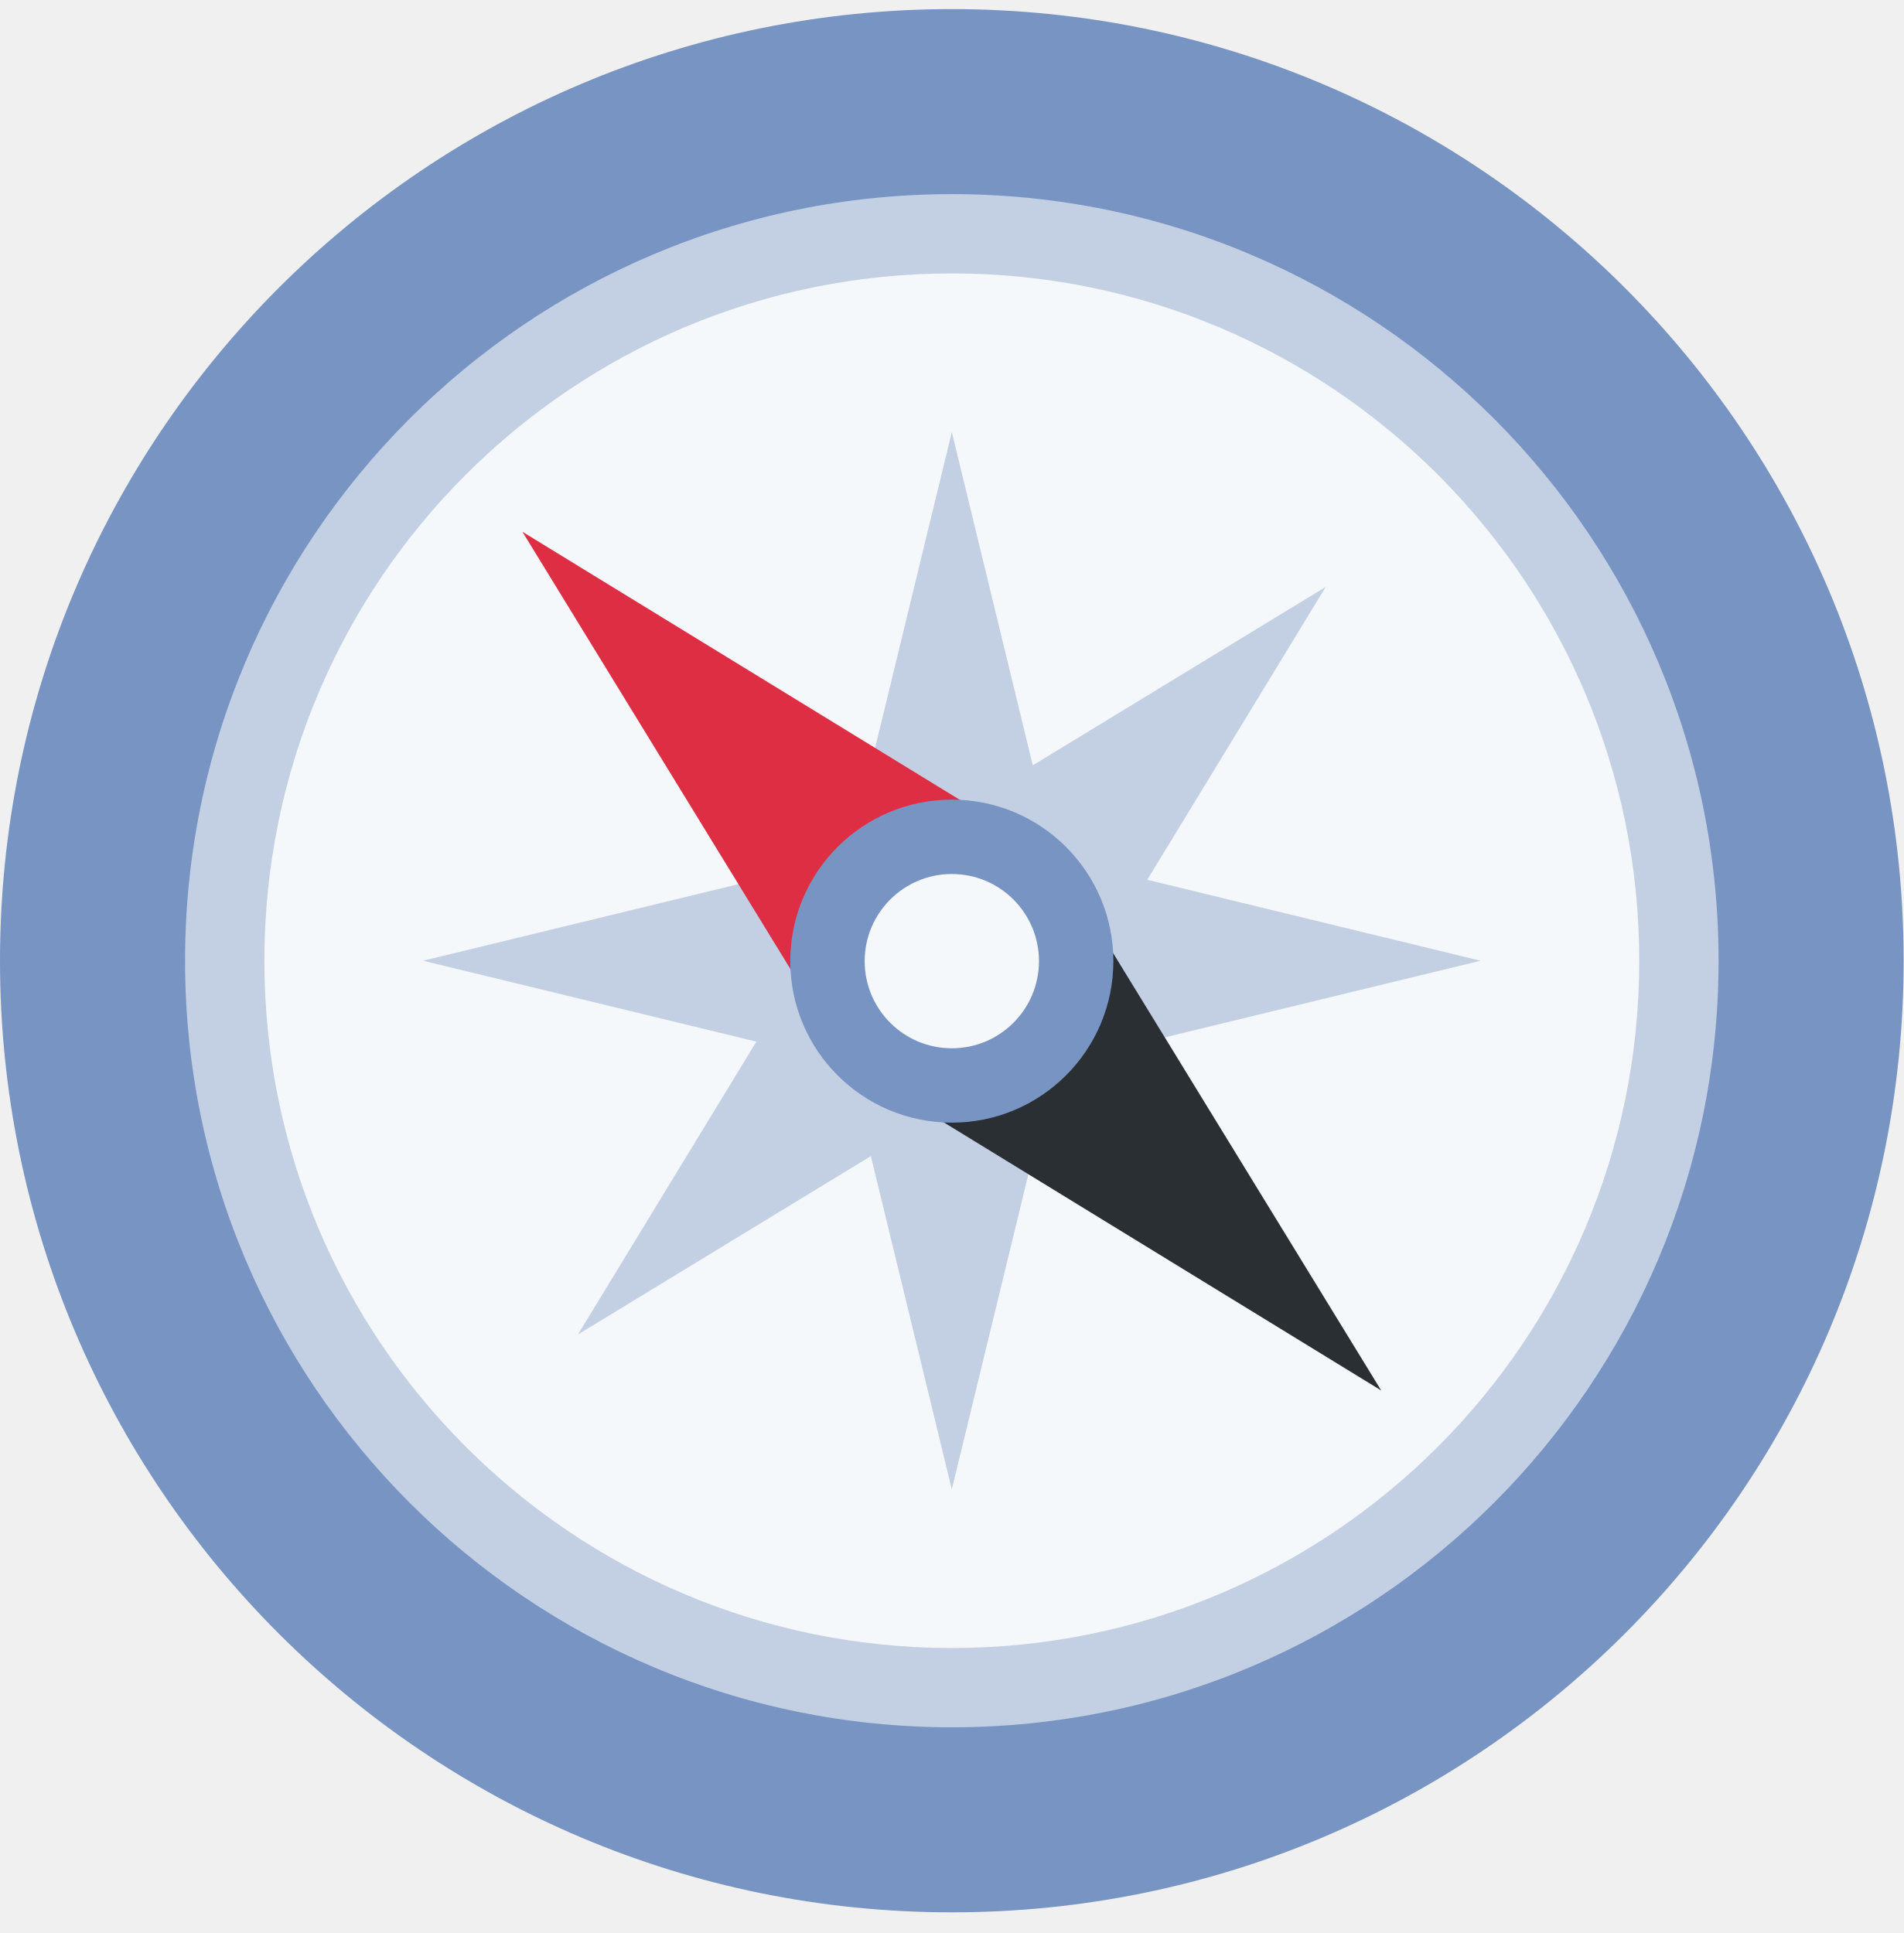
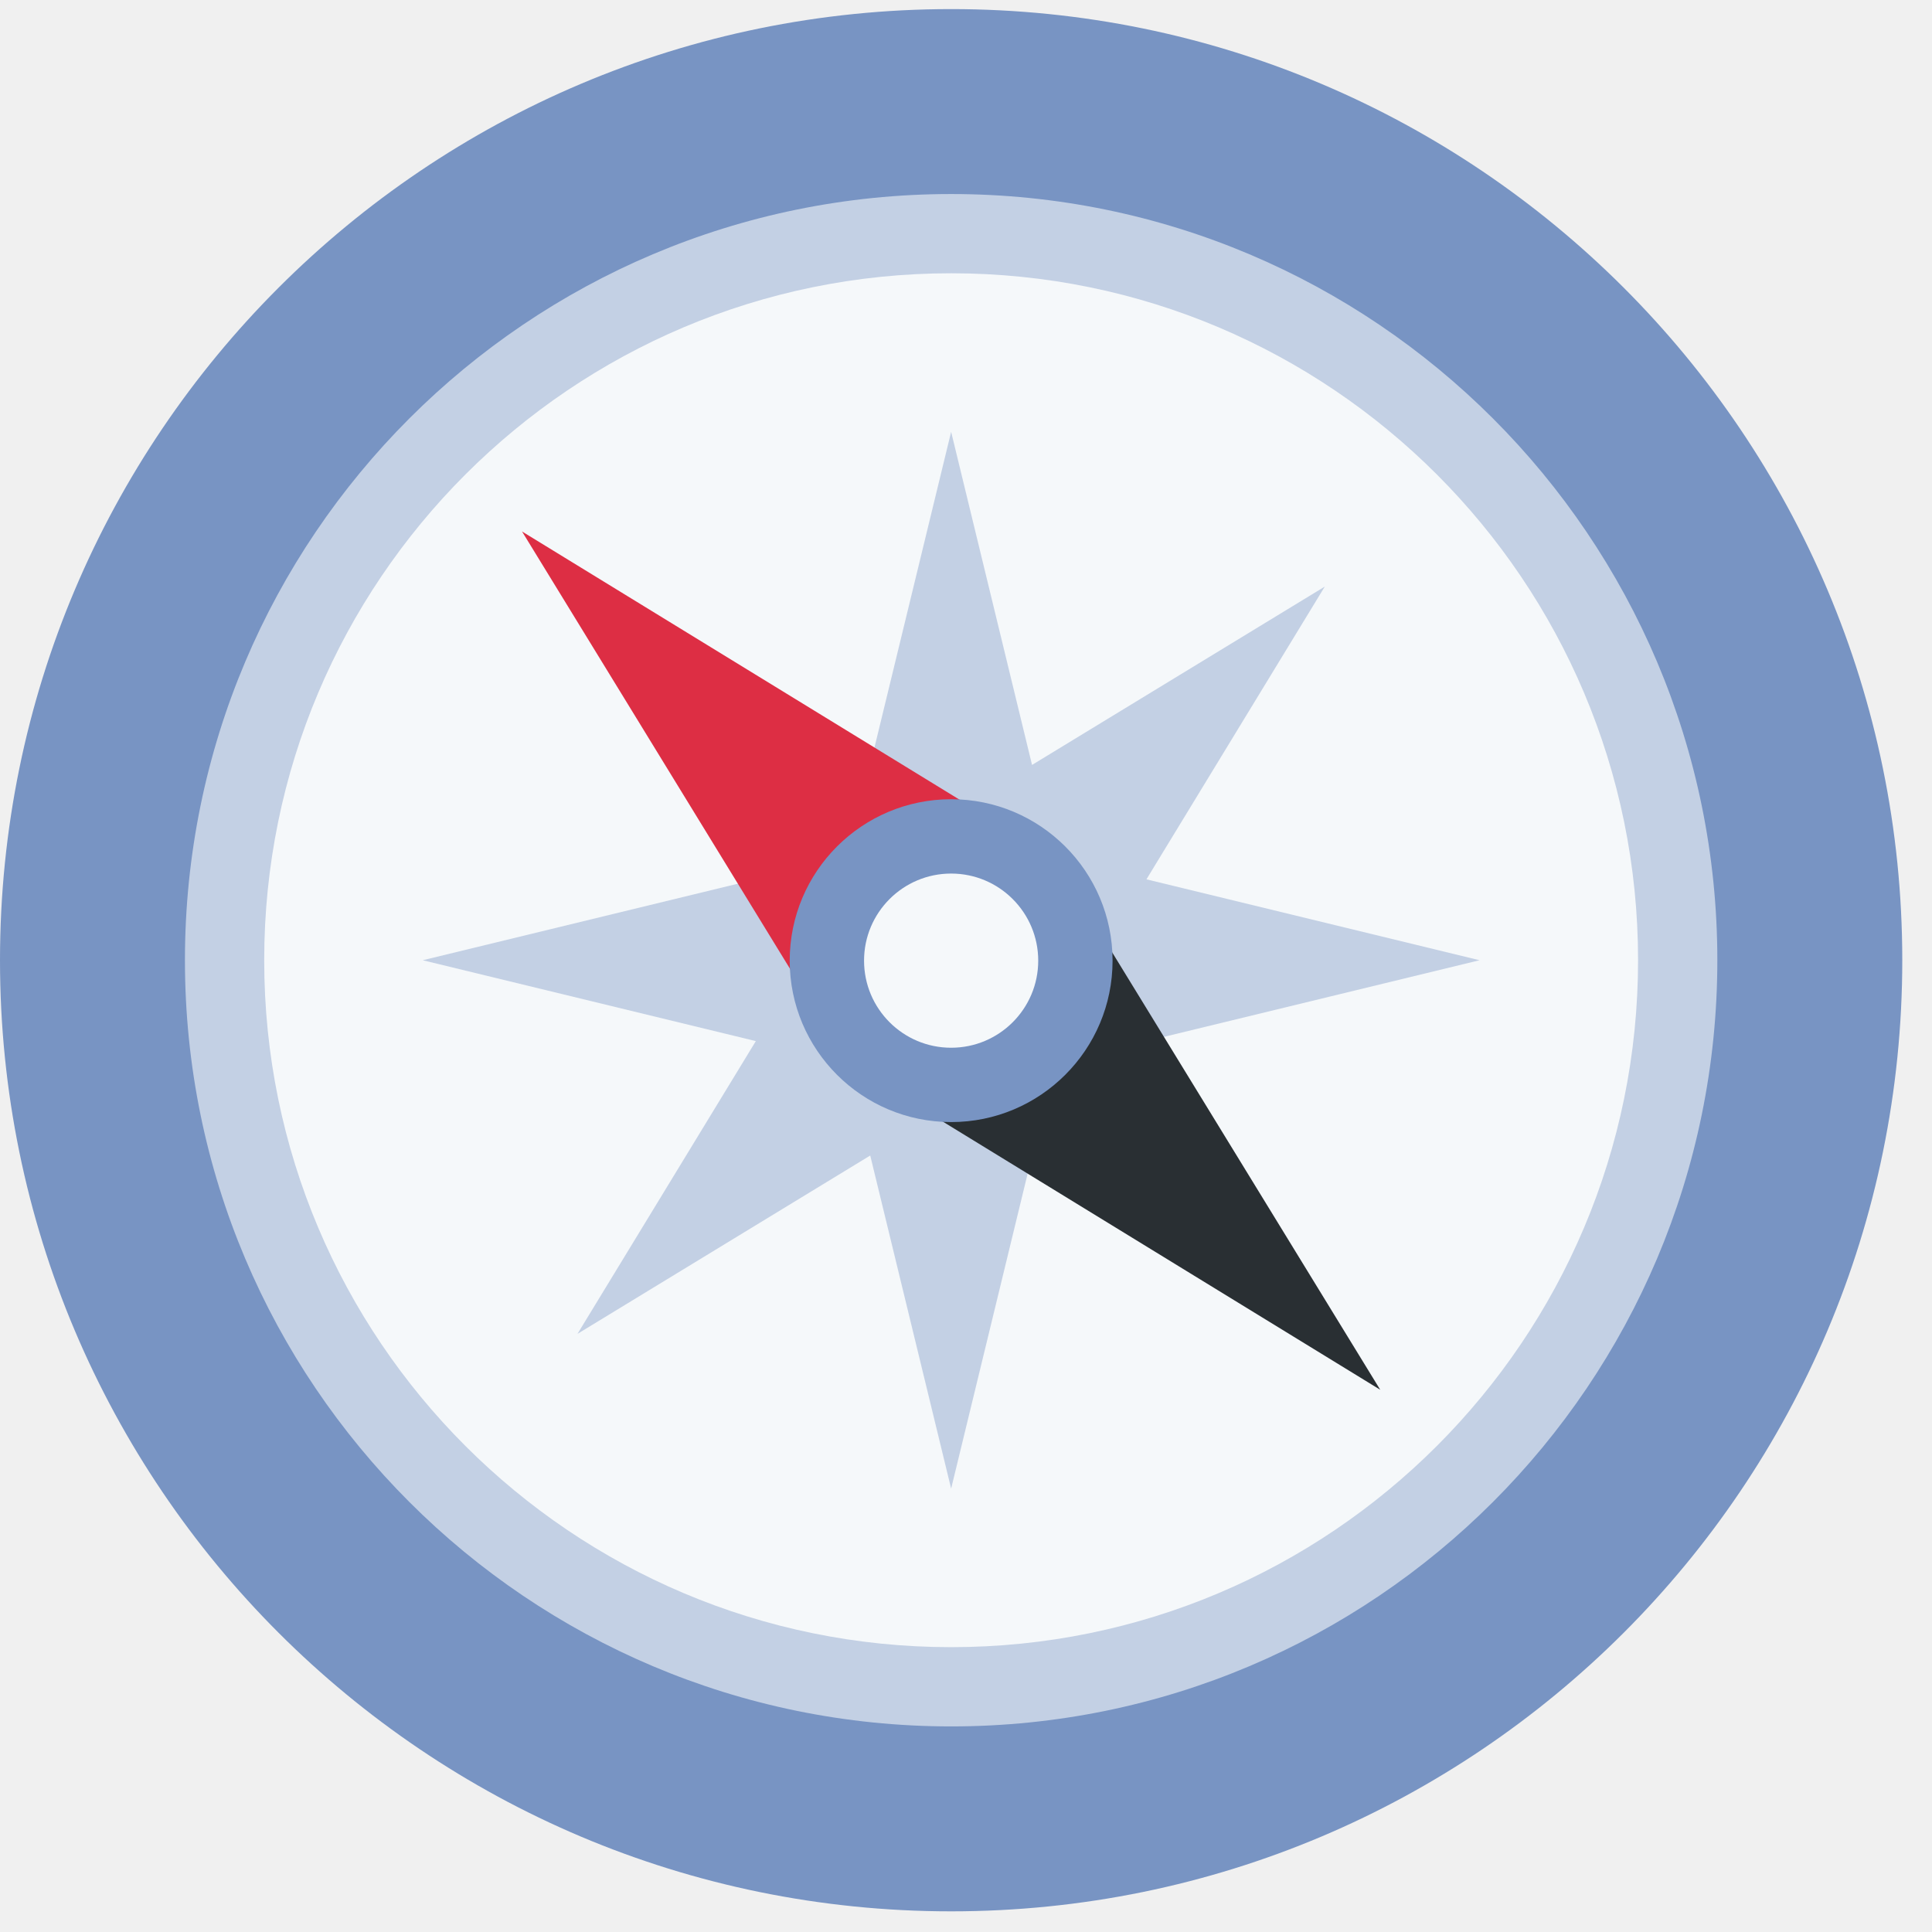
- <svg xmlns="http://www.w3.org/2000/svg" width="64" height="65" viewBox="0 0 64 65" fill="none">
+ <svg xmlns="http://www.w3.org/2000/svg" width="65" height="65" viewBox="0 0 65 65" fill="none">
  <g clip-path="url(#clip0_36_1547)">
    <path d="M32 64.305C49.673 64.305 64 49.979 64 32.306C64 14.632 49.673 0.306 32 0.306C14.327 0.306 0 14.632 0 32.306C0 49.979 14.327 64.305 32 64.305Z" fill="#7894C3" />
    <path d="M32 58.083C46.237 58.083 57.778 46.542 57.778 32.306C57.778 18.069 46.237 6.528 32 6.528C17.763 6.528 6.222 18.069 6.222 32.306C6.222 46.542 17.763 58.083 32 58.083Z" fill="#C3D0E4" />
    <path d="M32 55.417C44.764 55.417 55.111 45.069 55.111 32.306C55.111 19.542 44.764 9.194 32 9.194C19.236 9.194 8.889 19.542 8.889 32.306C8.889 45.069 19.236 55.417 32 55.417Z" fill="#F5F8FA" />
    <path opacity="0.4" d="M32 14.528L34.722 25.735L44.571 19.735L38.571 29.584L49.778 32.306L38.571 35.027L44.571 44.876L34.722 38.876L32 50.083L29.278 38.876L19.429 44.876L25.429 35.027L14.222 32.306L25.429 29.584L19.429 19.735L29.278 25.735L32 14.528Z" fill="#7894C3" />
    <path d="M30.832 37.191L46.436 46.757L36.873 31.152L30.832 37.191Z" fill="#292F33" />
    <path d="M33.168 27.447L17.563 17.881L27.127 33.488L33.168 27.447Z" fill="#DD2E44" />
    <path d="M32 37.751C34.999 37.751 37.431 35.319 37.431 32.32C37.431 29.32 34.999 26.889 32 26.889C29 26.889 26.569 29.32 26.569 32.32C26.569 35.319 29 37.751 32 37.751Z" fill="#7894C3" />
    <path d="M32 35.25C33.618 35.25 34.93 33.938 34.93 32.32C34.93 30.702 33.618 29.39 32 29.39C30.382 29.39 29.07 30.702 29.07 32.32C29.07 33.938 30.382 35.25 32 35.25Z" fill="#F5F8FA" />
  </g>
  <defs>
    <clipPath id="clip0_36_1547">
      <rect width="64" height="64" fill="white" transform="translate(0 0.305542)" />
    </clipPath>
  </defs>
</svg>
